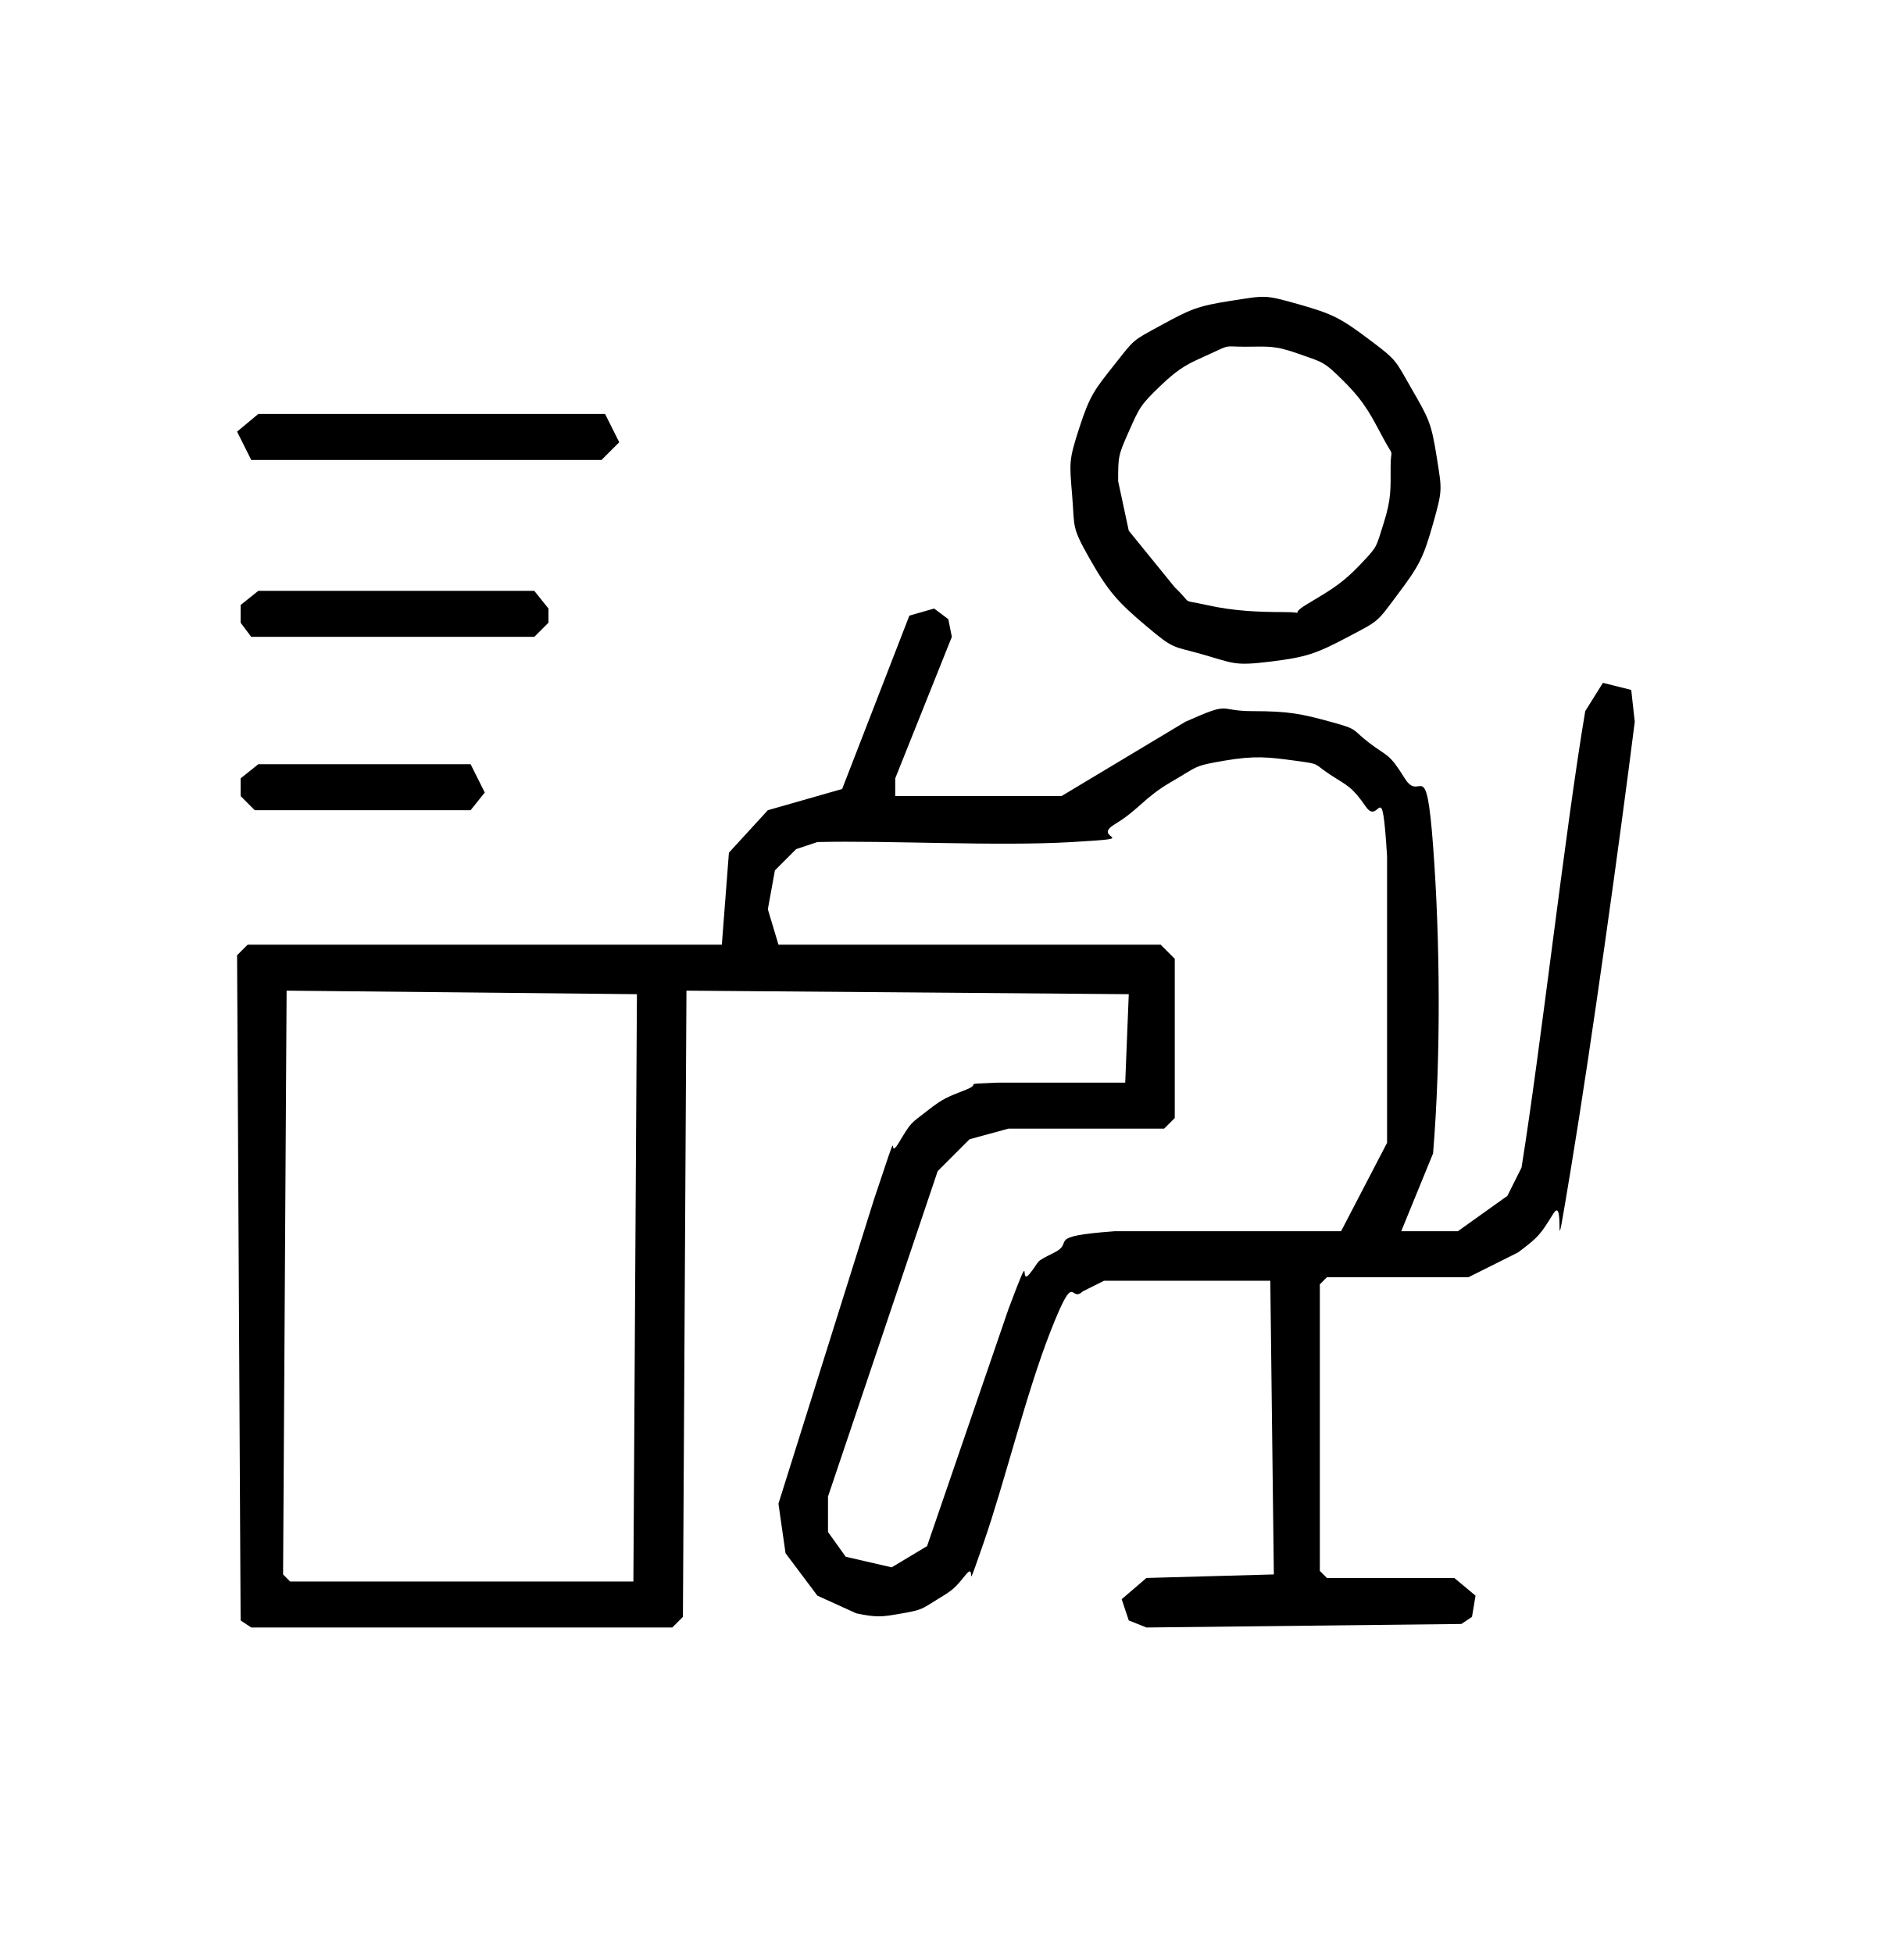
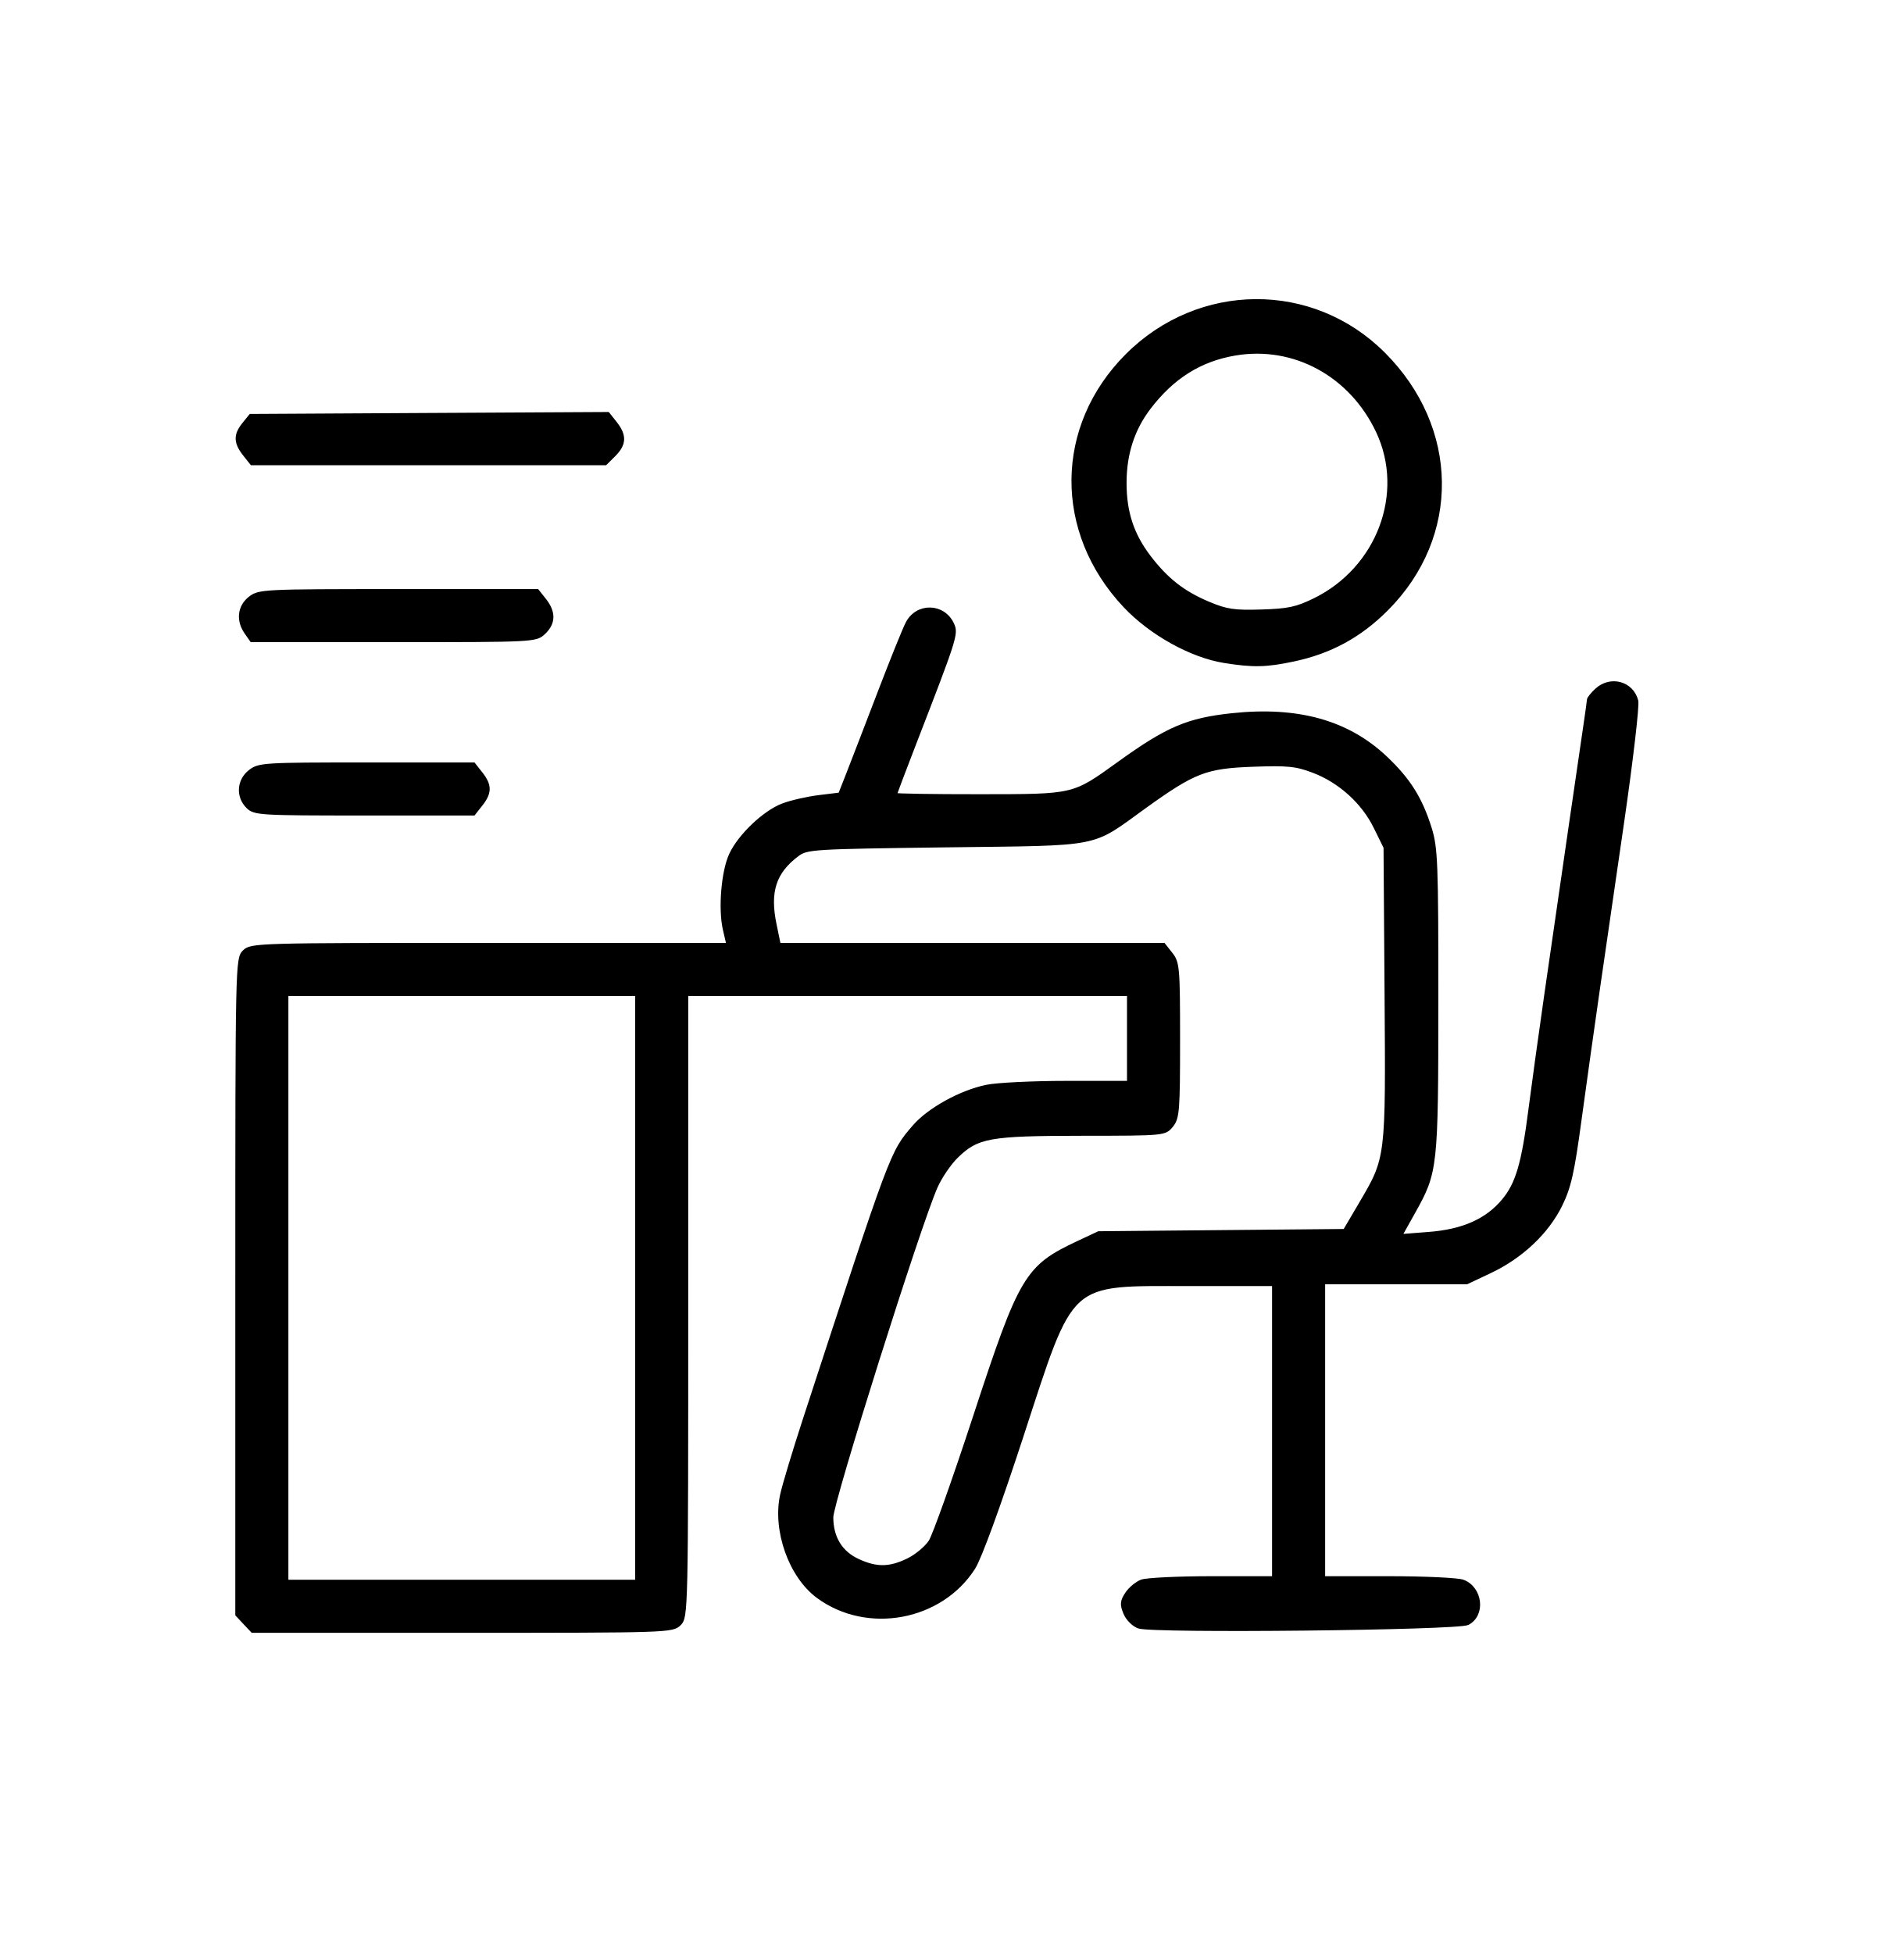
<svg xmlns="http://www.w3.org/2000/svg" width="538" height="552" viewBox="0 0 538 552">
-   <path d="M 68.00 220.00 L 68.00 225.00 L 72.00 229.00 L 133.00 229.00 L 137.00 224.00 L 133.00 216.00 L 73.00 216.00 L 68.00 220.00 Z M 461.00 195.00 L 453.00 193.00 L 448.00 201.00 C 442.25 235.25 435.50 295.75 430.00 330.00 L 426.00 338.00 L 412.00 348.00 L 396.00 348.00 L 405.00 326.00 C 407.25 298.75 407.00 265.50 405.00 239.00 C 403.00 212.50 401.50 227.25 397.00 220.00 C 392.50 212.75 392.25 214.00 387.00 210.00 C 381.75 206.00 384.25 206.25 376.00 204.00 C 367.75 201.75 364.25 201.00 354.00 201.00 C 343.75 201.00 348.50 198.00 335.00 204.00 L 300.00 225.00 L 253.00 225.00 L 253.00 220.00 L 269.00 180.00 L 268.00 175.00 L 264.00 172.00 L 257.00 174.00 L 238.00 223.00 L 217.00 229.00 L 206.00 241.00 L 204.00 267.00 L 70.00 267.00 L 67.00 270.00 L 68.00 458.00 L 71.00 460.00 L 190.00 460.00 L 193.00 457.00 L 194.00 280.00 L 319.00 281.00 L 318.00 306.00 L 282.00 306.00 C 270.75 306.50 278.00 306.00 273.00 308.00 C 268.00 310.00 266.75 310.25 262.00 314.00 C 257.25 317.75 257.75 316.75 254.00 323.00 C 250.25 329.25 255.50 313.50 247.00 339.00 L 220.00 425.00 L 222.00 439.00 L 231.00 451.00 L 242.00 456.00 C 248.00 457.25 249.25 457.00 255.00 456.00 C 260.75 455.00 260.50 454.75 265.00 452.00 C 269.50 449.25 269.75 449.00 273.00 445.00 C 276.25 441.00 272.00 453.25 278.00 436.00 C 284.00 418.75 290.00 393.75 297.00 376.00 C 304.00 358.25 302.25 368.50 306.00 365.00 L 312.00 362.00 L 359.00 362.00 L 360.00 445.00 L 324.00 446.00 L 317.00 452.00 L 319.00 458.00 L 324.00 460.00 L 413.00 459.00 L 416.00 457.00 L 417.00 451.00 L 411.00 446.00 L 375.00 446.00 L 373.00 444.00 L 373.00 363.00 L 375.00 361.00 L 415.00 361.00 L 429.00 354.00 C 435.00 349.50 435.25 349.00 439.00 343.00 C 442.75 337.00 438.25 364.75 444.00 330.00 C 449.75 295.25 457.75 237.75 462.00 204.00 L 461.00 195.00 Z M 81.00 280.00 L 180.00 281.00 L 179.00 447.00 L 82.00 447.00 L 80.00 445.00 L 81.00 280.00 Z M 376.00 219.00 C 381.00 222.25 382.00 222.25 386.00 228.00 C 390.00 233.75 390.50 218.25 392.00 242.00 L 392.00 323.00 L 379.00 348.00 L 315.00 348.00 C 294.75 349.50 304.00 351.00 298.00 354.00 C 292.00 357.00 294.25 356.00 291.00 360.00 C 287.75 364.00 292.25 350.75 285.00 370.00 L 262.00 437.00 L 252.00 443.00 L 239.00 440.00 L 234.00 433.00 L 234.00 423.00 L 265.00 331.00 L 274.00 322.00 L 285.00 319.00 L 329.00 319.00 L 332.00 316.00 L 332.00 271.00 L 328.00 267.00 L 220.00 267.00 L 217.00 257.00 L 219.00 246.00 L 225.00 240.00 L 231.00 238.00 C 250.50 237.50 282.00 239.25 303.00 238.00 C 324.00 236.75 308.00 237.25 315.00 233.00 C 322.00 228.75 323.25 225.50 331.00 221.00 C 338.75 216.50 337.25 216.50 346.00 215.00 C 354.75 213.50 358.50 214.00 366.00 215.00 C 373.50 216.00 371.00 215.75 376.00 219.00 Z M 68.00 171.00 L 68.00 176.00 L 71.00 180.00 L 151.00 180.00 L 155.00 176.00 L 155.00 172.00 L 151.00 167.00 L 73.00 167.00 L 68.00 171.00 Z M 67.00 122.00 L 71.00 130.00 L 170.00 130.00 L 175.00 125.00 L 171.00 117.00 L 73.00 117.00 L 67.00 122.00 Z M 348.00 85.00 C 338.25 86.50 336.25 87.50 328.00 92.00 C 319.75 96.50 320.75 95.75 315.00 103.00 C 309.25 110.25 308.00 111.75 305.00 121.00 C 302.00 130.25 302.25 130.75 303.00 140.00 C 303.75 149.25 302.75 148.75 308.00 158.00 C 313.25 167.25 316.00 170.25 324.00 177.00 C 332.00 183.75 331.25 182.50 340.00 185.00 C 348.75 187.50 348.75 188.25 359.00 187.00 C 369.25 185.75 372.00 184.75 381.00 180.00 C 390.00 175.25 389.00 176.00 395.00 168.00 C 401.00 160.00 402.25 157.75 405.00 148.00 C 407.75 138.25 407.50 138.50 406.00 129.00 C 404.50 119.50 403.75 118.25 399.00 110.00 C 394.25 101.75 395.00 102.00 387.00 96.00 C 379.00 90.00 376.75 88.75 367.00 86.00 C 357.25 83.25 357.75 83.50 348.00 85.00 Z M 342.00 100.00 C 348.00 97.25 345.75 98.00 352.00 98.00 C 358.25 98.00 360.00 97.50 367.00 100.00 C 374.00 102.50 374.00 102.00 380.00 108.00 C 386.00 114.00 387.75 118.00 391.00 124.00 C 394.25 130.00 393.00 126.00 393.00 132.00 C 393.00 138.00 393.25 141.00 391.00 148.00 C 388.75 155.00 389.50 154.25 384.00 160.00 C 378.50 165.75 374.25 167.75 369.00 171.00 C 363.75 174.25 370.00 173.00 363.00 173.00 C 356.00 173.00 348.75 172.75 341.00 171.00 C 333.25 169.25 337.50 171.25 332.00 166.00 L 319.00 150.00 L 316.00 136.00 C 316.00 129.00 316.00 128.75 319.00 122.00 C 322.00 115.25 322.25 114.50 328.00 109.00 C 333.75 103.50 336.00 102.75 342.00 100.00 Z" fill="black" fill-rule="evenodd" stroke="none" />
+   <path d="M 69.17 458.69 L 67.00 456.37 L 67.00 363.69 C 67.00 272.33 67.03 270.97 69.00 269.00 C 70.96 267.04 72.33 267.00 138.39 267.00 L 205.79 267.00 L 204.80 262.75 C 203.44 256.86 204.33 246.22 206.58 241.46 C 209.11 236.12 216.08 229.51 221.26 227.56 C 223.59 226.68 228.17 225.63 231.44 225.23 L 237.38 224.50 L 239.74 218.50 C 241.03 215.20 244.96 205.02 248.46 195.87 C 251.96 186.73 255.54 177.85 256.43 176.14 C 259.21 170.76 266.65 170.94 269.16 176.45 C 270.38 179.14 270.05 180.18 258.36 210.35 C 255.41 217.96 253.00 224.38 253.00 224.60 C 253.00 224.82 263.69 224.99 276.75 224.98 C 303.98 224.95 303.15 225.15 316.50 215.54 C 329.94 205.87 335.73 203.41 348.18 202.08 C 366.77 200.10 380.87 204.03 391.60 214.19 C 398.13 220.36 401.50 225.73 404.12 234.12 C 405.84 239.66 406.00 243.84 405.99 282.84 C 405.97 330.24 405.87 331.17 399.46 342.64 L 395.72 349.32 L 403.83 348.69 C 413.49 347.95 420.26 344.93 424.93 339.28 C 428.83 334.58 430.50 328.85 432.47 313.45 C 433.32 306.82 435.34 292.20 436.96 280.95 C 441.23 251.34 447.02 211.46 448.06 204.50 C 448.55 201.20 448.97 198.18 448.98 197.79 C 448.99 197.40 449.98 196.16 451.19 195.04 C 455.13 191.37 461.21 193.01 462.49 198.09 C 462.83 199.45 461.08 214.49 458.62 231.53 C 456.15 248.56 452.95 270.60 451.51 280.50 C 450.08 290.40 447.81 306.60 446.46 316.50 C 444.44 331.44 443.51 335.54 441.02 340.61 C 437.23 348.31 429.97 355.17 421.22 359.32 L 414.50 362.50 L 394.25 362.50 L 374.00 362.50 L 374.00 404.25 L 374.00 446.00 L 392.43 446.00 C 402.57 446.00 412.03 446.44 413.45 446.98 C 418.54 448.92 419.38 456.43 414.78 458.81 C 411.93 460.28 325.87 461.19 321.84 459.79 C 320.35 459.27 318.66 457.58 317.98 455.94 C 316.96 453.49 317.03 452.60 318.43 450.46 C 319.35 449.06 321.24 447.48 322.62 446.96 C 324.00 446.43 332.98 446.00 342.57 446.00 L 360.00 446.00 L 360.00 404.50 L 360.00 363.00 L 336.46 363.00 C 301.18 363.00 303.42 360.98 288.66 406.16 C 282.25 425.76 276.93 440.32 275.15 443.12 C 265.89 457.66 245.05 461.50 231.14 451.22 C 223.37 445.47 218.78 432.51 220.97 422.50 C 221.57 419.75 224.49 410.07 227.45 401.00 C 252.28 325.02 251.99 325.78 258.34 318.43 C 262.51 313.59 271.45 308.65 278.80 307.11 C 281.71 306.50 291.95 306.00 301.55 306.00 L 319.00 306.00 L 319.00 293.50 L 319.00 281.00 L 256.50 281.00 L 194.00 281.00 L 194.00 369.00 C 194.00 455.67 193.97 457.03 192.00 459.00 C 190.04 460.96 188.67 461.00 130.67 461.00 L 71.35 461.00 L 69.17 458.69 Z M 180.00 364.00 L 180.00 281.00 L 130.50 281.00 L 81.00 281.00 L 81.00 364.00 L 81.00 447.00 L 130.50 447.00 L 180.00 447.00 L 180.00 364.00 Z M 256.62 440.94 C 258.96 439.81 261.80 437.44 262.93 435.69 C 264.05 433.94 269.70 418.07 275.48 400.43 C 288.49 360.71 290.06 358.08 304.76 351.19 L 310.50 348.50 L 345.27 348.18 L 380.03 347.86 L 384.55 340.18 C 392.18 327.20 392.12 327.65 391.79 280.85 L 391.50 239.50 L 388.69 233.79 C 385.23 226.72 378.62 220.76 371.15 217.94 C 366.26 216.09 363.96 215.86 354.00 216.22 C 340.74 216.71 337.46 217.98 323.50 228.02 C 307.88 239.26 312.14 238.43 267.32 239.00 C 229.72 239.48 228.03 239.58 225.38 241.56 C 218.83 246.46 217.03 252.00 218.97 261.34 L 220.14 267.00 L 274.50 267.00 L 328.85 267.00 L 330.93 269.63 C 332.88 272.12 333.00 273.53 333.00 294.02 C 333.00 313.96 332.84 315.98 331.09 318.14 C 329.17 320.50 329.14 320.50 305.84 320.52 C 279.57 320.54 276.22 321.14 270.35 326.84 C 268.36 328.77 265.72 332.65 264.48 335.46 C 259.67 346.32 235.00 424.50 235.00 428.85 C 235.00 434.60 237.60 438.86 242.50 441.11 C 247.71 443.51 251.40 443.47 256.62 440.94 Z M 70.00 228.00 C 67.12 225.12 67.41 220.61 70.63 218.07 C 73.17 216.08 74.43 216.00 103.56 216.00 L 133.85 216.00 L 135.93 218.63 C 138.54 221.96 138.54 224.04 135.93 227.37 L 133.85 230.00 L 102.93 230.00 C 73.33 230.00 71.91 229.91 70.00 228.00 Z M 346.00 186.89 C 336.64 185.39 325.21 179.03 317.89 171.25 C 298.21 150.33 298.48 120.49 318.52 100.44 C 338.88 80.09 370.89 79.89 391.00 100.00 C 411.97 120.97 412.37 151.56 391.94 172.09 C 384.36 179.72 375.98 184.28 365.50 186.49 C 357.76 188.12 354.17 188.19 346.00 186.89 Z M 69.56 178.78 C 67.17 175.37 67.60 171.46 70.63 169.07 C 73.20 167.06 74.33 167.00 112.56 167.00 L 151.85 167.00 L 153.93 169.63 C 156.63 173.07 156.55 176.13 153.69 178.83 C 151.39 180.98 151.07 181.00 111.24 181.00 L 71.11 181.00 L 69.56 178.78 Z M 371.50 169.56 C 389.55 160.73 397.56 139.43 389.39 122.00 C 381.87 105.97 365.75 97.17 349.07 99.99 C 339.18 101.66 331.39 106.54 324.76 115.23 C 320.14 121.28 317.88 128.27 317.88 136.50 C 317.88 144.79 319.96 151.12 324.75 157.41 C 329.69 163.88 334.39 167.55 341.59 170.57 C 346.65 172.69 348.80 173.01 356.50 172.77 C 364.09 172.54 366.44 172.04 371.50 169.56 Z M 69.07 128.37 C 66.50 125.09 66.45 122.89 68.91 119.86 L 70.82 117.50 L 121.32 117.22 L 171.81 116.95 L 173.91 119.61 C 176.65 123.09 176.55 125.54 173.55 128.55 L 171.09 131.00 L 121.12 131.00 L 71.15 131.00 L 69.07 128.37 Z" fill="#000000" stroke="#000000" fill-rule="evenodd" />
</svg>
